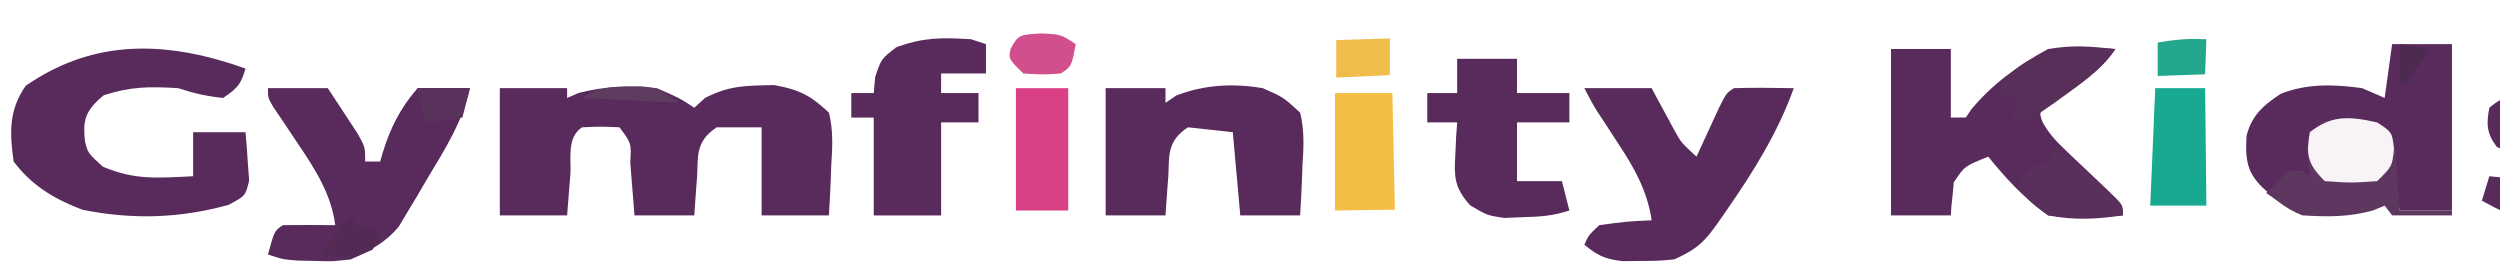
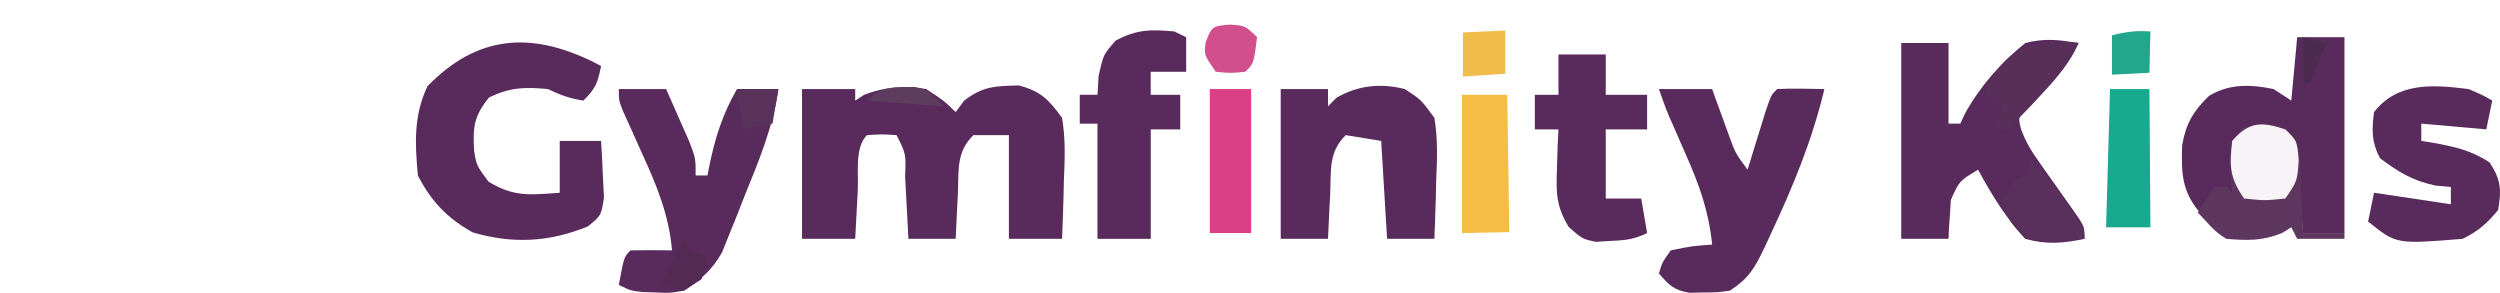
- <svg xmlns="http://www.w3.org/2000/svg" viewBox="0 0 720.843 79.803" width="720.843pt" height="79.803pt" version="1.1" id="svg1" xml:space="preserve">
+ <svg xmlns="http://www.w3.org/2000/svg" viewBox="0 0 606.565 71.051" width="606.565pt" height="71.051pt" version="1.1" id="svg1" xml:space="preserve">
  <defs id="defs1" />
-   <g id="g1" transform="matrix(0.04886788,0,0,0.04886788,2.063303,1.584569)">
+   <g id="g1" transform="matrix(0.04886788,0,0,0.04886788,-2.068746,-0.8640241)">
    <path d="m 1,13 c -368.222,-230.426 -368.222,-230.426 0,0 z" fill="#532c55" transform="translate(325,185)" id="path52" />
    <path d="M 0,0 C -338.222,-200.426 -338.222,-200.426 0,0 Z" fill="#654367" transform="translate(296,168)" id="path81" />
-     <g id="g2" transform="matrix(44.1315,0,0,28.86865,-1020.867,-4593.102)">
+     <g id="g2" transform="matrix(29.34153,0,0,28.60068,1412.959,-4573.893)">
      <path d="m -14.09,18.23 v 19 h -9 v -20 h -3 v -5 h 3 c 0.093,-1.609 0.093,-1.609 0.188,-3.25 0.812,-3.75 0.812,-3.75 2.75,-6.188 3.846,-1.962 6.062,15.438 6.062,15.438 z" fill="#f1c5df" transform="translate(162.0898,164.7695)" id="path3" />
      <path d="M 0,0 C 2.97,0 5.94,0 9,0 9,0.66 9,1.32 9,2 9.495,1.67 9.99,1.34 10.5,1 13.998,-0.399 17.317,-0.627 21,0 c 3,2 3,2 5,4 0.474,-0.66 0.949,-1.32 1.438,-2 3.235,-2.525 5.258,-2.511 9.246,-2.629 C 40.42,0.386 41.756,1.846 44,5 c 0.602,3.626 0.472,7.15 0.312,10.812 -0.023,0.979 -0.045,1.958 -0.068,2.967 C 44.185,21.187 44.096,23.594 44,26 c -2.97,0 -5.94,0 -9,0 0,-5.94 0,-11.88 0,-18 -1.98,0 -3.96,0 -6,0 -2.934,2.934 -2.462,6.183 -2.625,10.125 -0.039,0.754 -0.077,1.508 -0.117,2.285 C 26.163,22.273 26.081,24.136 26,26 23.36,26 20.72,26 18,26 17.939,24.784 17.879,23.569 17.816,22.316 17.732,20.732 17.647,19.147 17.562,17.562 17.523,16.76 17.484,15.958 17.443,15.131 17.595,11.248 17.595,11.248 16,8 13.5,7.833 13.5,7.833 11,8 8.881,10.119 9.582,14.62 9.438,17.562 9.394,18.369 9.351,19.175 9.307,20.006 9.2,22.004 9.1,24.002 9,26 6.03,26 3.06,26 0,26 0,17.42 0,8.84 0,0 Z" fill="#5e3760" transform="translate(89,176)" id="path4" style="fill:#592b5c;fill-opacity:1" />
      <path d="m 0,0 c 2.64,0 5.28,0 8,0 0,4.62 0,9.24 0,14 0.66,0 1.32,0 2,0 0.246,-0.552 0.492,-1.103 0.746,-1.672 C 13.325,7.54 16.81,3.453 21,0 c 3.419,-0.855 5.452,-0.563 9,0 -1.905,4.434 -5.085,7.372 -8.418,10.781 -1.83,2.031 -1.83,2.031 -1.324,4.132 0.774,2.179 1.709,3.793 3.027,5.688 0.672,0.982 0.672,0.982 1.357,1.984 0.703,1.009 0.703,1.009 1.42,2.039 C 31,31.738 31,31.738 31,34 27.425,34.791 24.542,35.024 21,34 17.669,30.36 15.314,26.343 13,22 9.828,23.948 9.828,23.948 8.391,27.262 8.321,28.462 8.321,28.462 8.25,29.688 8.193,30.496 8.137,31.304 8.078,32.137 8.052,32.752 8.027,33.366 8,34 5.36,34 2.72,34 0,34 0,22.78 0,11.56 0,0 Z" fill="#542a56" transform="translate(275,168)" id="path5" style="fill:#592b5c;fill-opacity:1" />
      <path d="m 0,0 c 0.545,0.289 1.091,0.578 1.652,0.875 -0.573,2.867 -0.861,3.861 -3,6 -2.263,-0.354 -3.951,-0.975 -6,-2 -3.933,-0.371 -6.365,-0.311 -9.937,1.438 -2.611,3.244 -2.798,5.283 -2.535,9.367 0.4,2.469 0.4,2.469 2.41,5.258 4.289,2.713 7.049,2.312 12.062,1.938 0,-2.97 0,-5.94 0,-9 2.31,0 4.62,0 7,0 0.135,2.102 0.232,4.207 0.312,6.312 0.058,1.172 0.116,2.344 0.176,3.551 C 1.652,26.875 1.652,26.875 -0.617,28.73 -7.138,31.464 -13.303,31.788 -20.098,29.75 c -4.304,-2.483 -6.998,-5.372 -9.25,-9.875 -0.505,-5.53 -0.738,-10.41 1.625,-15.5 C -19.391,-4.395 -10.472,-5.155 0,0 Z" fill="#59315b" transform="translate(53.34766,171.125)" id="path6" style="fill:#592b5c;fill-opacity:1" />
      <path d="M 0,0 C 2.97,0 5.94,0 9,0 9.266,0.759 9.531,1.519 9.805,2.301 10.158,3.295 10.511,4.289 10.875,5.312 11.397,6.792 11.397,6.792 11.93,8.301 12.953,11.156 12.953,11.156 15,14 15.277,13.073 15.554,12.146 15.84,11.191 16.202,9.994 16.564,8.796 16.938,7.562 17.297,6.368 17.657,5.173 18.027,3.941 19,1 19,1 20,0 c 2.671,-0.141 5.324,-0.042 8,0 -2.043,8.783 -5.263,16.808 -9,25 -0.58,1.286 -0.58,1.286 -1.172,2.598 C 16.197,31.055 15.244,32.837 12,35 9.844,35.301 9.844,35.301 7.5,35.312 6.34,35.338 6.34,35.338 5.156,35.363 2.53,34.921 1.664,34.022 0,32 0.562,30.062 0.562,30.062 2,28 5.625,27.25 5.625,27.25 9,27 8.45,21.23 6.802,16.546 4.5,11.25 3.864,9.756 3.228,8.261 2.594,6.766 2.312,6.114 2.03,5.462 1.74,4.79 1.091,3.22 0.537,1.612 0,0 Z" fill="#573359" transform="translate(234,176)" id="path7" style="fill:#592b5c;fill-opacity:1" />
      <path d="m 0,0 c 2.64,0 5.28,0 8,0 0.84,1.935 1.672,3.873 2.5,5.812 0.464,1.079 0.928,2.158 1.406,3.27 C 13,12 13,12 13,15 c 0.66,0 1.32,0 2,0 0.11,-0.58 0.219,-1.16 0.332,-1.758 C 16.314,8.403 17.548,4.346 20,0 c 2.31,0 4.62,0 7,0 -0.928,6.633 -3.292,12.429 -5.75,18.625 -0.431,1.132 -0.861,2.264 -1.305,3.43 -0.431,1.088 -0.861,2.176 -1.305,3.297 -0.386,0.988 -0.773,1.976 -1.171,2.995 C 15.748,31.455 13.932,33.025 11,35 8.613,35.426 8.613,35.426 6.312,35.312 5.546,35.288 4.779,35.264 3.988,35.238 2,35 2,35 0,34 0.875,29.125 0.875,29.125 2,28 4.333,27.959 6.667,27.958 9,28 8.473,21.816 6.448,16.828 3.938,11.188 3.194,9.495 2.453,7.801 1.715,6.105 1.386,5.364 1.057,4.624 0.719,3.86 0,2 0,2 0,0 Z" fill="#583159" transform="translate(58,176)" id="path8" style="fill:#592b5c;fill-opacity:1" />
      <path d="M 0,0 C 2.64,0 5.28,0 8,0 8,0.99 8,1.98 8,3 8.474,2.505 8.949,2.01 9.438,1.5 13.112,-0.651 16.86,-1.061 21,0 c 2.766,1.855 2.766,1.855 5,5 0.602,3.626 0.472,7.15 0.312,10.812 -0.023,0.979 -0.045,1.958 -0.068,2.967 C 26.185,21.188 26.103,23.593 26,26 23.36,26 20.72,26 18,26 17.67,20.39 17.34,14.78 17,9 14.03,8.505 14.03,8.505 11,8 8.066,10.934 8.538,14.183 8.375,18.125 8.317,19.256 8.317,19.256 8.258,20.41 8.163,22.273 8.081,24.136 8,26 5.36,26 2.72,26 0,26 0,17.42 0,8.84 0,0 Z" fill="#59335b" transform="translate(170,176)" id="path9" style="fill:#592b5c;fill-opacity:1" />
      <path d="M 0,0 C 2.64,0 5.28,0 8,0 8,11.22 8,22.44 8,34 5.69,34 3.38,34 1,34 0.89,32.868 0.781,31.736 0.668,30.57 0.509,29.088 0.348,27.607 0.188,26.125 0.117,25.379 0.047,24.632 -0.025,23.863 -0.247,21.894 -0.616,19.944 -1,18 -3.77,15.685 -3.77,15.685 -6.625,16.312 -8.935,16.774 -8.935,16.774 -10,18 c -0.072,1.686 -0.084,3.375 -0.062,5.062 0.014,1.379 0.014,1.379 0.027,2.785 0.012,0.71 0.023,1.421 0.035,2.152 -0.66,0 -1.32,0 -2,0 0,-0.66 0,-1.32 0,-2 -2.511,1.255 -2.871,2.501 -4,5 -3.499,-3.985 -3.635,-7.064 -3.469,-12.227 0.635,-3.758 1.861,-5.921 4.547,-8.594 C -11.459,8.054 -7.894,8.162 -4,9 c 0.99,0.66 1.98,1.32 3,2 0.33,-3.63 0.66,-7.26 1,-11 z" fill="#552957" transform="translate(342,167)" id="path10" style="fill:#592b5c;fill-opacity:1" />
      <path d="m 0,0 2,1 v 6 h -6 v 4 h 5 v 6 h -5 v 19 h -9 V 16 h -3 v -5 h 3 c 0.093,-1.609 0.093,-1.609 0.188,-3.25 C -12,4 -12,4 -9.875,1.562 -6.326,-0.366 -3.986,-0.376 0,0 Z" fill="#6b496a" transform="translate(152,166)" id="path11" style="fill:#592b5c;fill-opacity:1" />
      <path d="M 0,0 C 2.34,1.023 2.34,1.023 4,2 3.67,3.65 3.34,5.3 3,7 -2.445,6.505 -2.445,6.505 -8,6 c 0,0.99 0,1.98 0,3 0.603,0.098 1.207,0.196 1.828,0.297 C -2.443,9.994 0.4,10.591 3.562,12.75 5.492,15.771 5.587,17.479 5,21 c -1.867,2.303 -3.356,3.678 -6,5 -11.238,0.941 -11.238,0.941 -16,-3 0.33,-1.65 0.66,-3.3 1,-5 4.29,0.66 8.58,1.32 13,2 0,-0.99 0,-1.98 0,-3 C -3.866,16.918 -4.732,16.835 -5.625,16.75 -9.511,15.886 -11.859,14.411 -15,12 -16.437,9.125 -16.382,7.181 -16,4 -11.995,-1.248 -6.055,-0.776 0,0 Z" fill="#5a335a" transform="translate(371,176)" id="path12" style="fill:#592b5c;fill-opacity:1" />
      <path d="m 0,0 c 2.64,0 5.28,0 8,0 0,2.31 0,4.62 0,7 2.31,0 4.62,0 7,0 0,1.98 0,3.96 0,6 -2.31,0 -4.62,0 -7,0 0,3.96 0,7.92 0,12 1.98,0 3.96,0 6,0 0.33,1.98 0.66,3.96 1,6 -2.287,1.144 -3.829,1.265 -6.375,1.375 C 7.854,32.424 7.083,32.473 6.289,32.523 4,32 4,32 1.727,29.934 -0.437,26.258 -0.408,23.921 -0.25,19.688 -0.214,18.433 -0.178,17.179 -0.141,15.887 -0.071,14.458 -0.071,14.458 0,13 c -1.32,0 -2.64,0 -4,0 0,-1.98 0,-3.96 0,-6 1.32,0 2.64,0 4,0 C 0,4.69 0,2.38 0,0 Z" fill="#542956" transform="translate(217,170)" id="path14" style="fill:#592b5c;fill-opacity:1" />
      <path d="m 0,0 c 2.934,2.934 2.462,6.183 2.625,10.125 l 0.117,2.285 C 2.837,14.273 2.919,16.136 3,18 h 7 v 1 H 2 l -1,-2 -1.562,1 c -3.32,1.362 -5.879,1.318 -9.438,1 -2.438,-1.5 -3.277,-3.059 -4.839,-4.559 L -12,10 h 2 l 1,1 -0.141,-1.863 C -9.435,2.548 -9.435,2.548 -7.312,-0.125 -4.406,-1.225 -2.919,-0.999 0,0 Z" fill="#5e3761" transform="translate(340,183)" id="path18" />
      <path d="M 0,0 H 7 V 25 H 0 Z" fill="#da4086" transform="translate(158,176)" id="path20" />
      <path d="M 0,0 C 2,2 2,2 2.25,5.438 2,9 2,9 0,12 -3.5,12.375 -3.5,12.375 -7,12 -9.469,8.296 -9.469,6.379 -9,2 -6.173,-1.351 -4.031,-1.379 0,0 Z" fill="#f7f3f7" transform="translate(340,183)" id="path26" />
      <path d="m -1.336,0 h 7.673 l 0.334,23.835 -8.007,0.167 z" fill="#f4bd43" transform="translate(202,177)" id="path29" />
      <path d="M -1.67,-1.002 H 5 L 5.167,23 h -7.506 z" fill="#17aa90" transform="translate(312,177)" id="path31" />
      <path d="M 0,0 C -1.499,3.42 -3.494,5.871 -6,8.625 -7.052,9.789 -7.052,9.789 -8.125,10.977 -9.391,12.342 -10.683,13.683 -12,15 c -0.66,0 -1.32,0 -2,0 0.247,-0.959 0.247,-0.959 0.5,-1.938 0.539,-1.871 0.539,-1.871 0.5,-3.062 -0.99,-0.33 -1.98,-0.66 -3,-1 3.293,-8.082 7.851,-9.799 16,-9 z" fill="#582f59" transform="translate(305,168)" id="path33" />
      <path d="M 0,0 C 2.325,2.842 4.577,5.728 6.75,8.688 7.178,9.269 7.606,9.85 8.047,10.449 9,12 9,12 9,14 5.6,14.35 2.385,14.541 -1,14 -3.625,11 -3.625,11 -5,8 -3.25,4.125 -3.25,4.125 -1,3 -0.67,2.01 -0.34,1.02 0,0 Z" fill="#592f5b" transform="translate(297,188)" id="path34" />
      <path d="m 0,0 c 2.562,0.188 2.562,0.188 4.562,2.188 -0.556,4.556 -0.556,4.556 -2,6 -2.438,0.25 -2.438,0.25 -5,0 -2,-3 -2,-3 -1.688,-5.125 C -3.121,0.325 -2.993,0.23 0,0 Z" fill="#d14f8c" transform="translate(161.4375,164.8125)" id="path48" />
      <path d="M 0,0 C 0.33,0.66 0.66,1.32 1,2 1.99,2.33 2.98,2.66 4,3 3.688,4.875 3.688,4.875 3,7 2.01,7.66 1.02,8.32 0,9 -1.32,8.67 -2.64,8.34 -4,8 -2.68,5.36 -1.36,2.72 0,0 Z" fill="#532a54" transform="translate(69,202)" id="path67" />
      <path d="M 0,0 C 2.31,0 4.62,0 7,0 6.67,1.98 6.34,3.96 6,6 4.35,6.33 2.7,6.66 1,7 0.67,4.69 0.34,2.38 0,0 Z" fill="#59325c" transform="translate(78,176)" id="path79" />
      <path d="M -1.169,1.169 6.005,0.835 6.002,8.339 -1.169,8.84 Z" fill="#f0bc4c" transform="translate(202,165)" id="path82" />
      <path d="M -0.835,-1.002 -1.002,6.169 -7.339,6.503 v -6.84 c 3.875,-1 5.378,-0.666 6.503,-0.666 z" fill="#22a78d" transform="translate(318,167)" id="path101" />
      <path d="m 0,0 c 1.973,0.363 1.973,0.363 4.973,3.363 -4.29,-0.33 -8.58,-0.66 -13,-1 C -5.434,-0.23 -3.54,0.086 0,0 Z" fill="#5d3c5f" transform="translate(108.0273,175.6367)" id="path103" />
      <path d="M 0,0 C 1.32,0.33 2.64,0.66 4,1 2.515,4.465 2.515,4.465 1,8 0.67,8 0.34,8 0,8 0,5.36 0,2.72 0,0 Z" fill="#4d2a4f" transform="translate(343,167)" id="path120" />
    </g>
  </g>
</svg>
